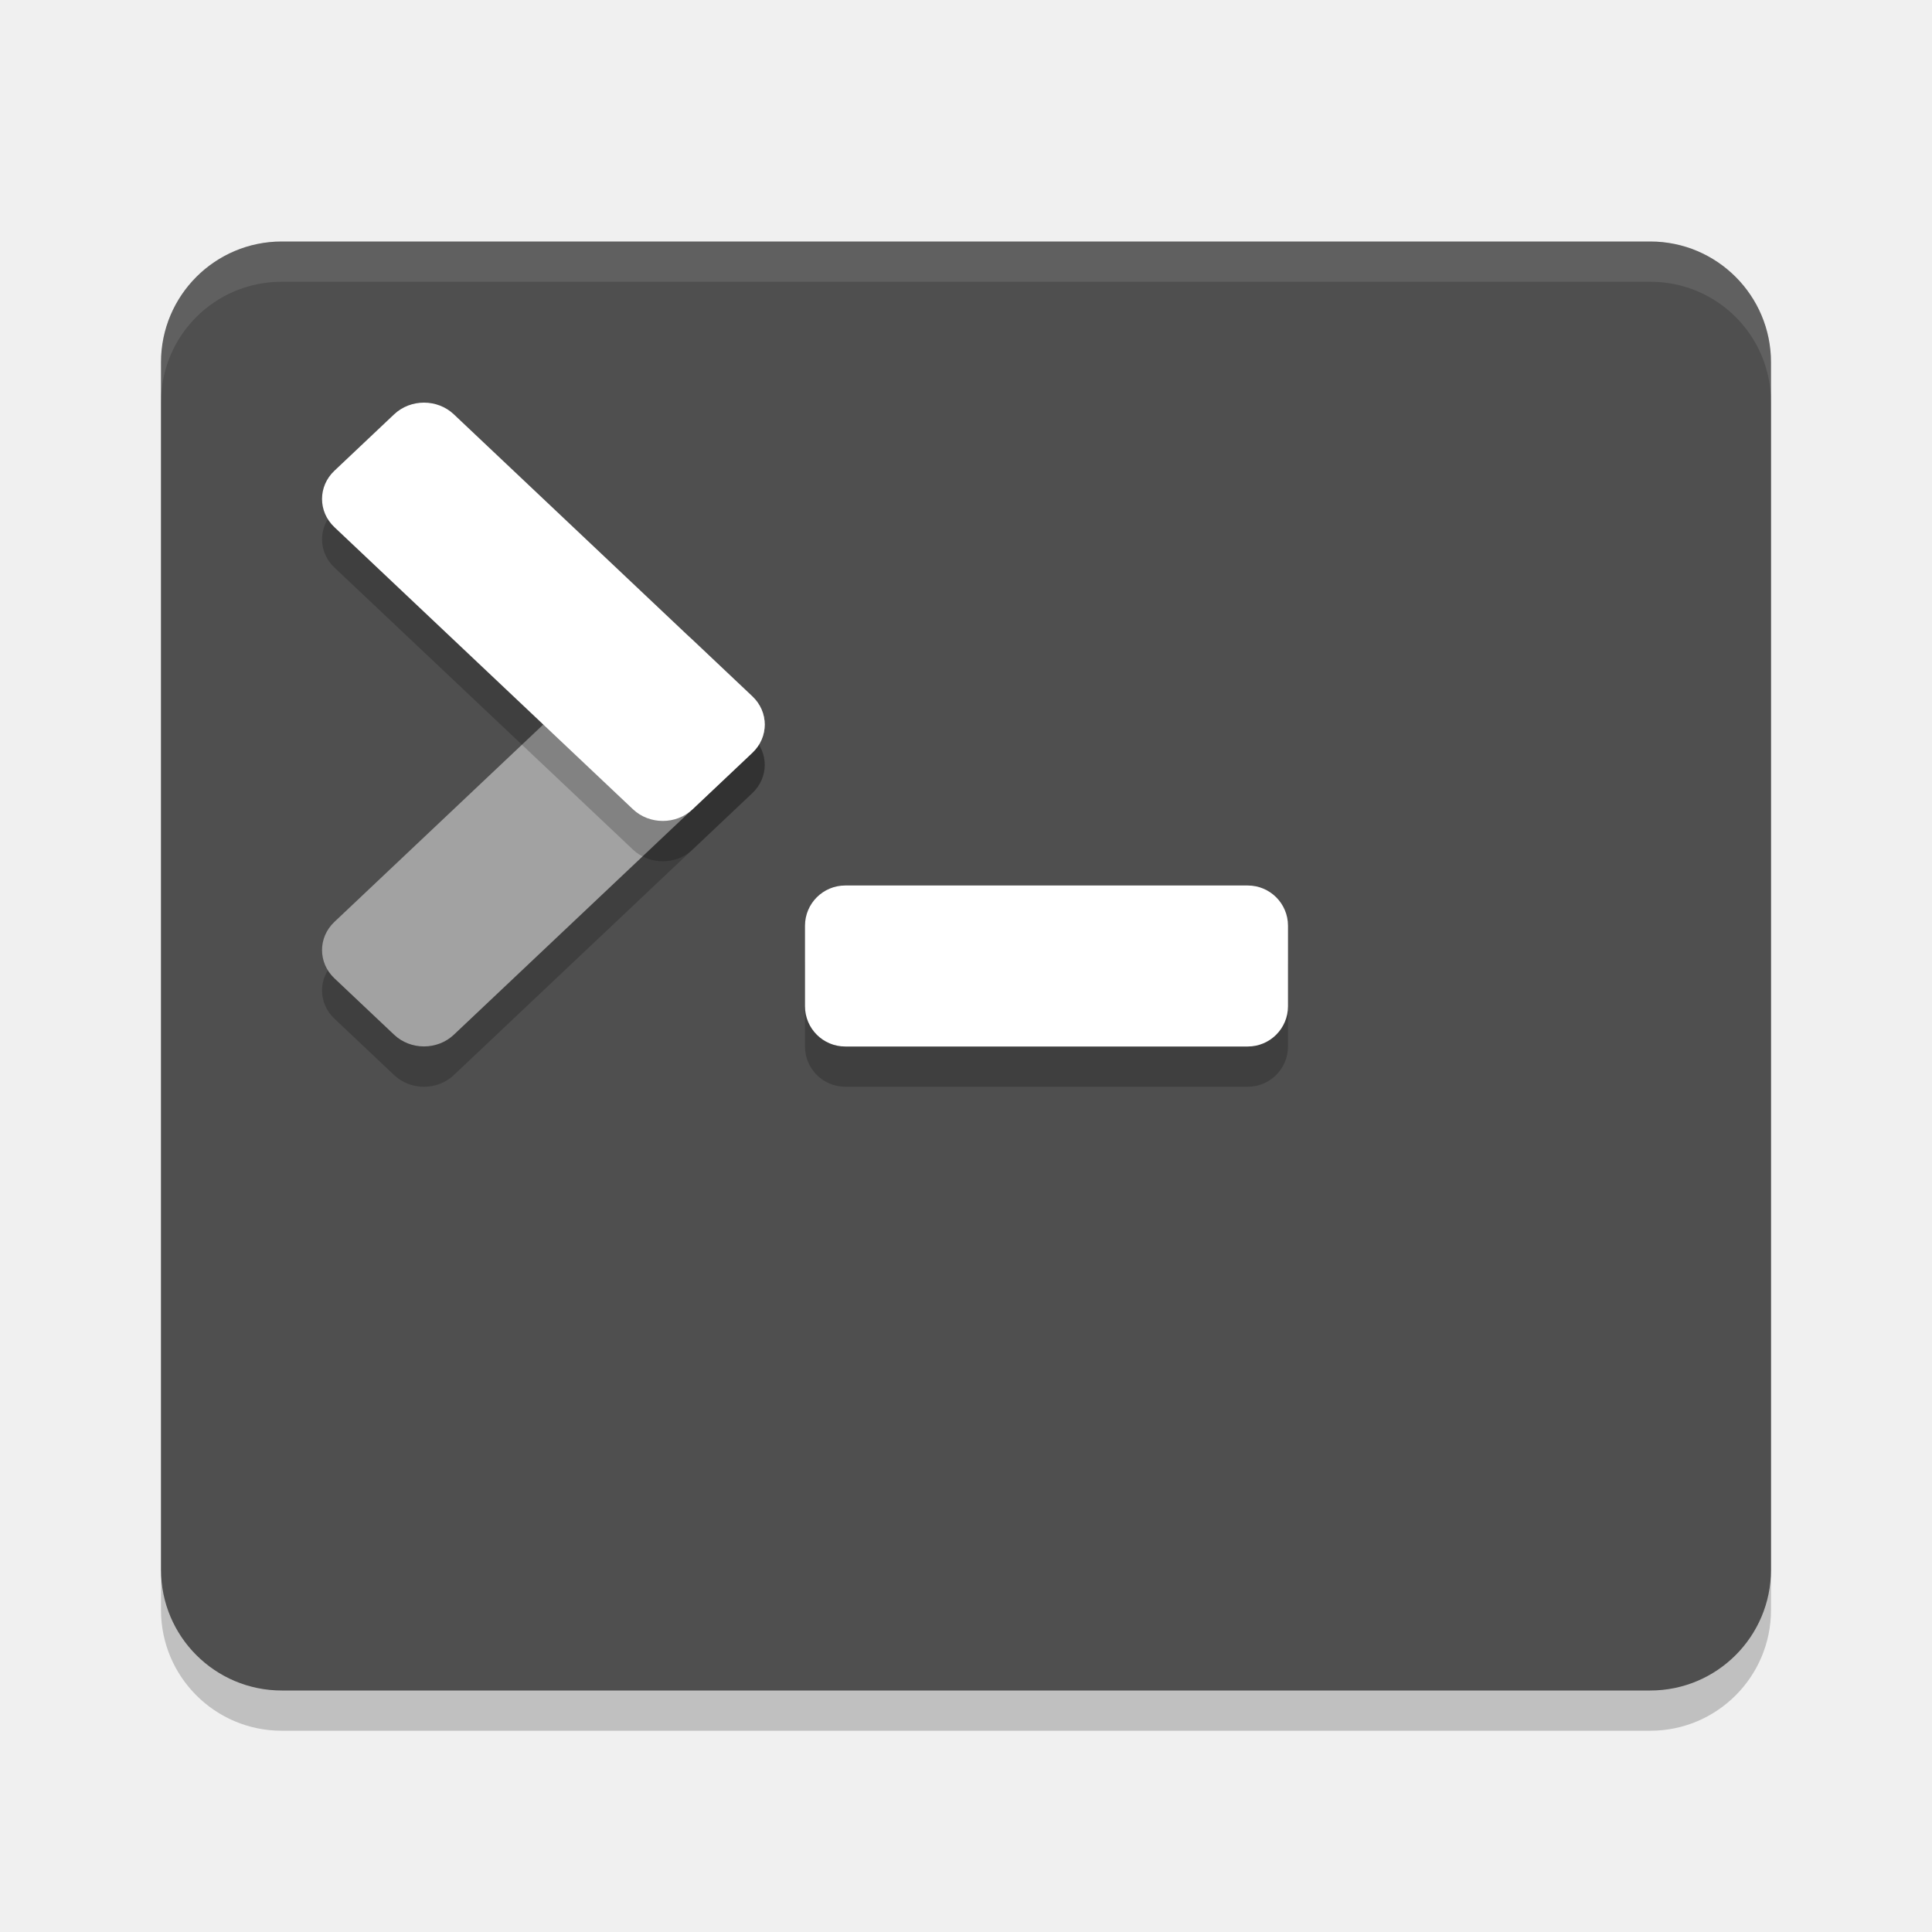
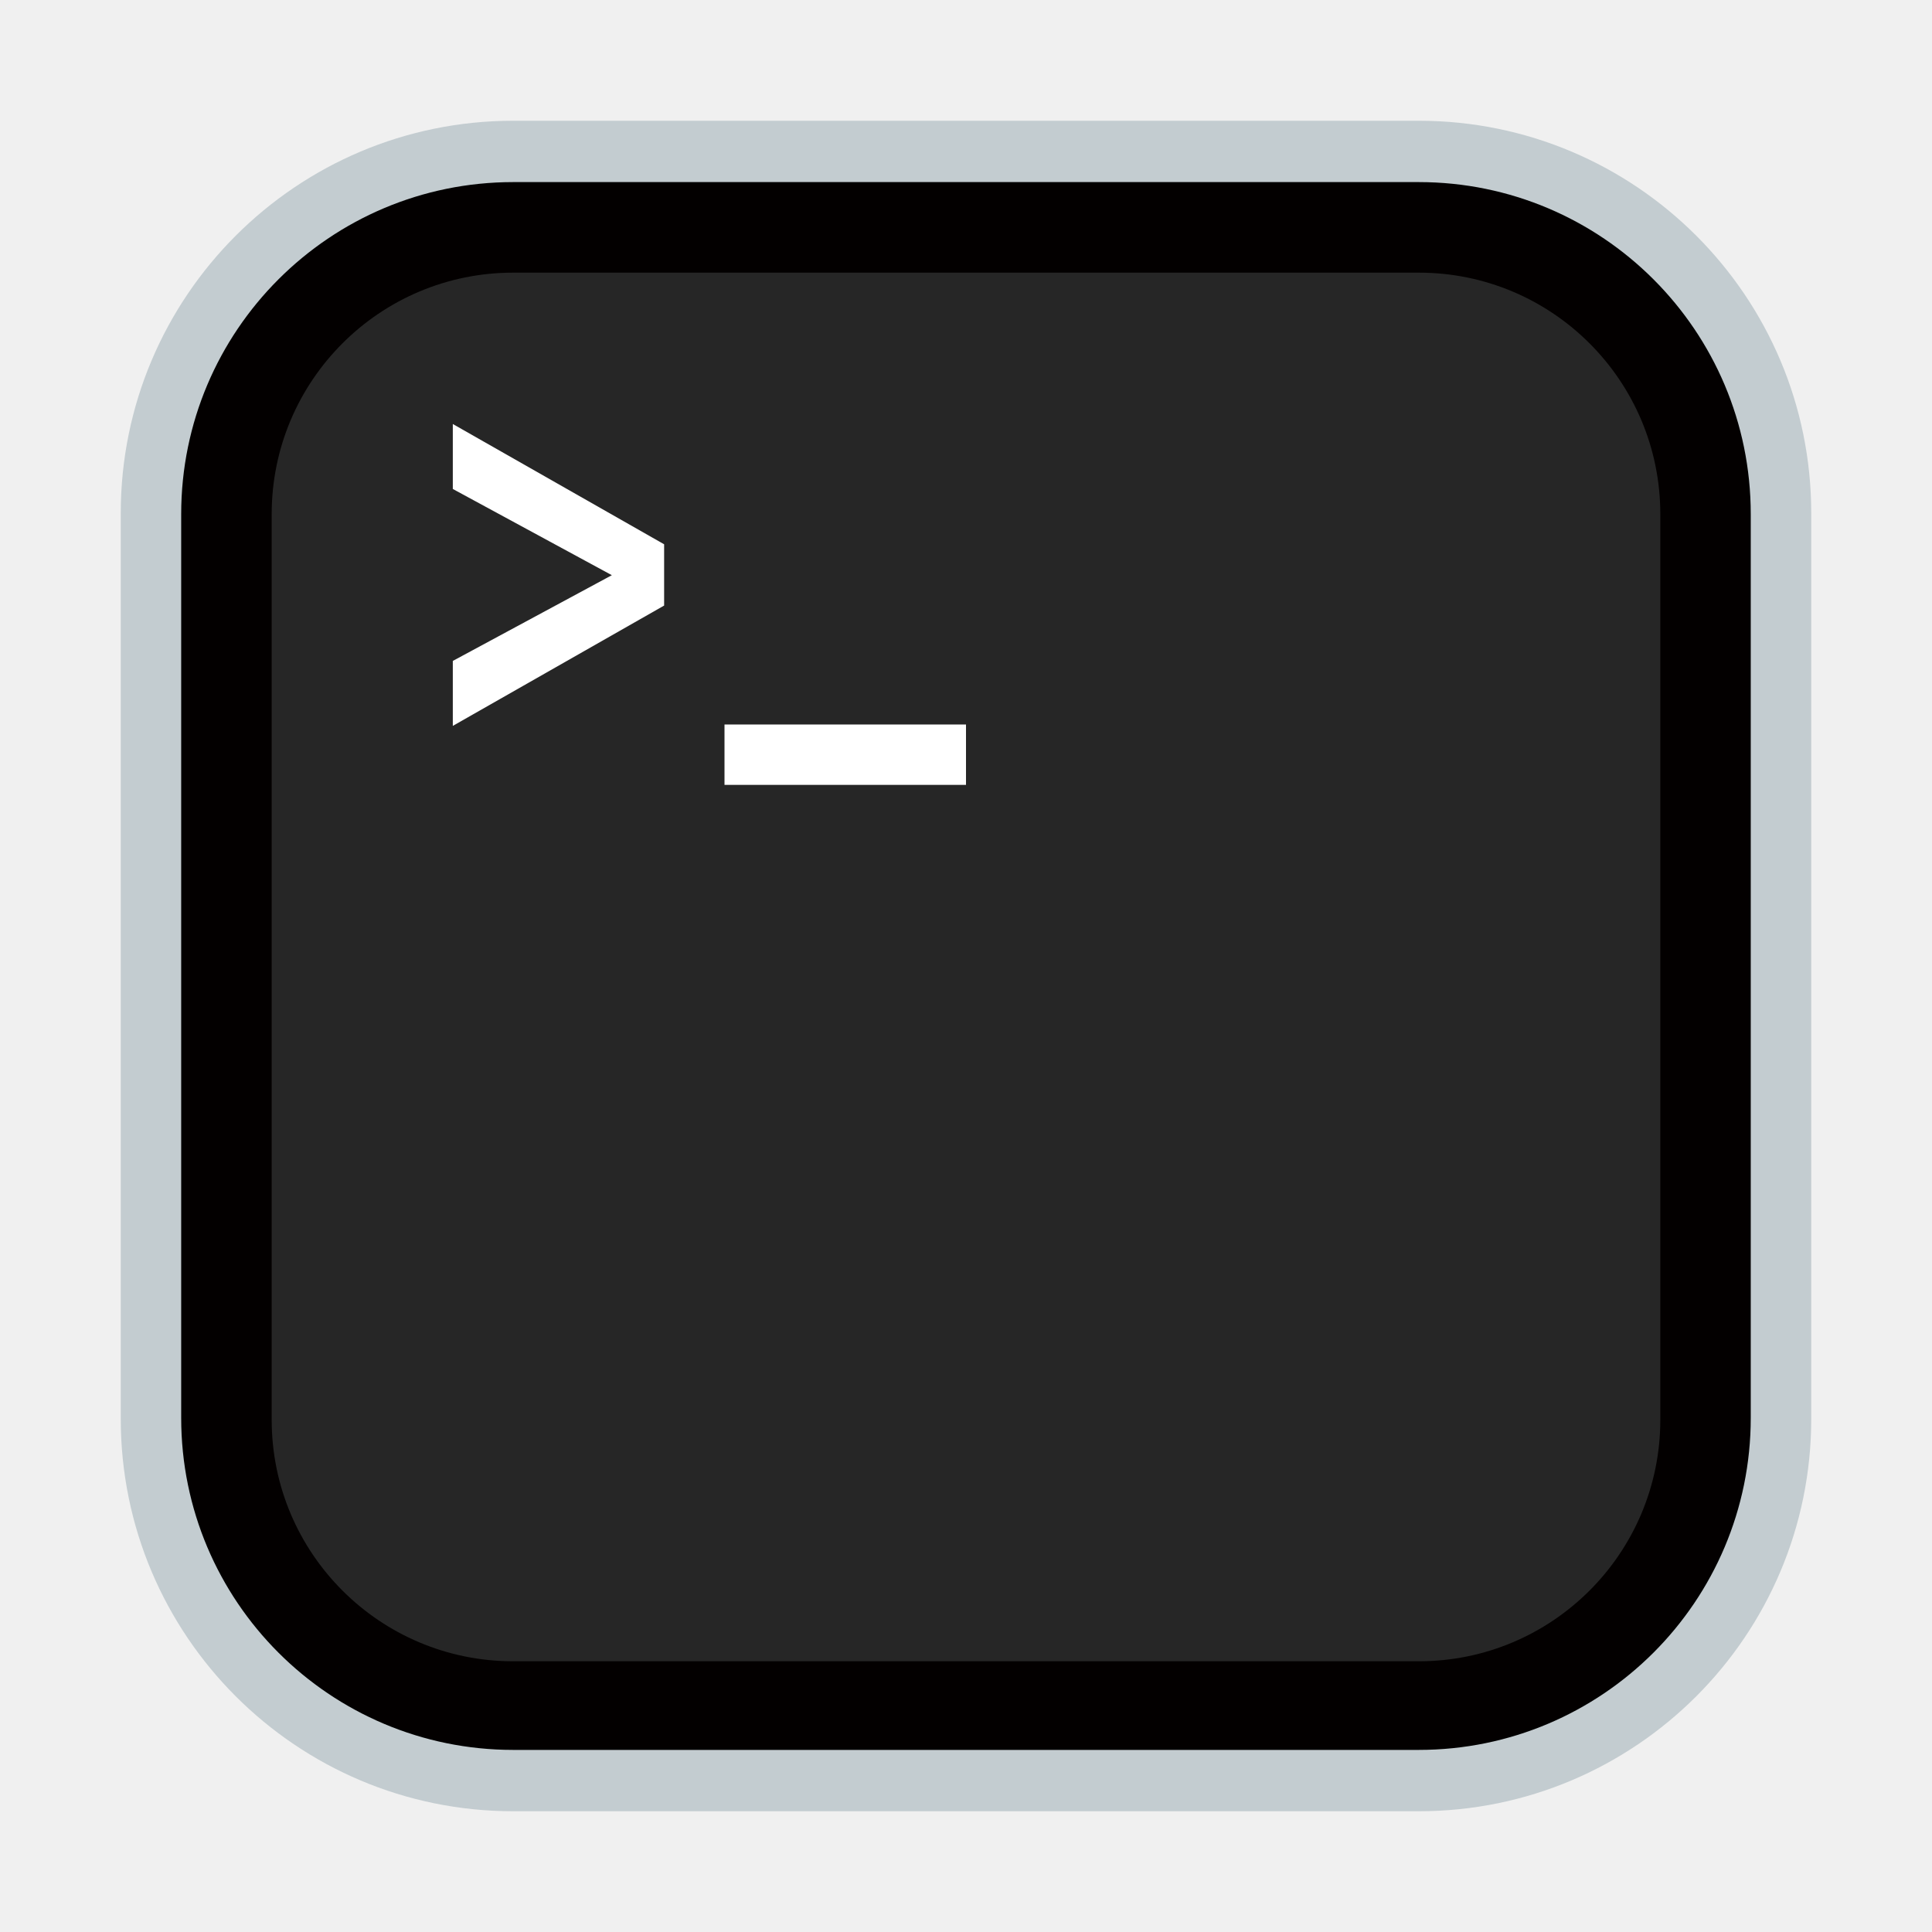
- <svg xmlns="http://www.w3.org/2000/svg" width="48" height="48" version="1">
-   <rect style="opacity:0.2" width="40" height="36" x="4" y="7" rx="3" ry="3" />
-   <rect style="fill:#4f4f4f" width="40" height="36" x="4" y="6" rx="3" ry="3" />
-   <path style="fill:#ffffff;opacity:0.1" d="M 7 6 C 5.338 6 4 7.338 4 9 L 4 10 C 4 8.338 5.338 7 7 7 L 41 7 C 42.662 7 44 8.338 44 10 L 44 9 C 44 7.338 42.662 6 41 6 L 7 6 z" />
-   <rect style="opacity:0.2" width="12" height="4" x="20" y="23" rx="1" ry="1" />
-   <rect style="fill:#ffffff" width="12" height="4" x="20" y="22" rx="1" ry="1" />
-   <rect style="opacity:0.2" width="12.245" height="4.082" x="-12.71" y="23.12" rx="1.02" ry="1.02" transform="matrix(0.7268581,-0.6867876,0.7268581,0.6867876,0,0)" />
-   <rect style="fill:#a2a2a2" width="12.245" height="4.082" x="-11.98" y="22.39" rx="1.02" ry="1.02" transform="matrix(0.7268581,-0.6867876,0.7268581,0.6867876,0,0)" />
-   <rect style="opacity:0.2" width="12.245" height="4.082" x="14.96" y="-4.55" rx="1.02" ry="1.02" transform="matrix(0.7268581,0.6867876,0.7268581,-0.6867876,0,0)" />
-   <rect style="fill:#ffffff" width="12.245" height="4.082" x="14.23" y="-3.82" rx="1.02" ry="1.02" transform="matrix(0.7268581,0.6867876,0.7268581,-0.6867876,0,0)" />
+ <svg xmlns="http://www.w3.org/2000/svg" height="16px" width="16px" id="Camada_1" data-name="Camada 1" viewBox="0 0 32 32">
+   <defs>
+     <style>.cls-1{fill:#c3ccd0;}.cls-2{fill:#030000;}.cls-3{fill:#262626;}.cls-4{fill:#fff;}</style>
+   </defs>
+   <rect class="cls-1" x="2" y="2" width="28" height="28" rx="6.501" />
+   <rect class="cls-2" x="3.001" y="3.016" width="25.997" height="25.968" rx="5.5" />
+   <rect class="cls-3" x="4.5" y="4.516" width="23" height="23" rx="4" />
+   <path class="cls-4" d="M7.5,8.099V7.023L11,9.015v1.015L7.5,12.023V10.947l2.634-1.42Z" />
+   <rect class="cls-4" x="12" y="12" width="4" height="1" />
</svg>
